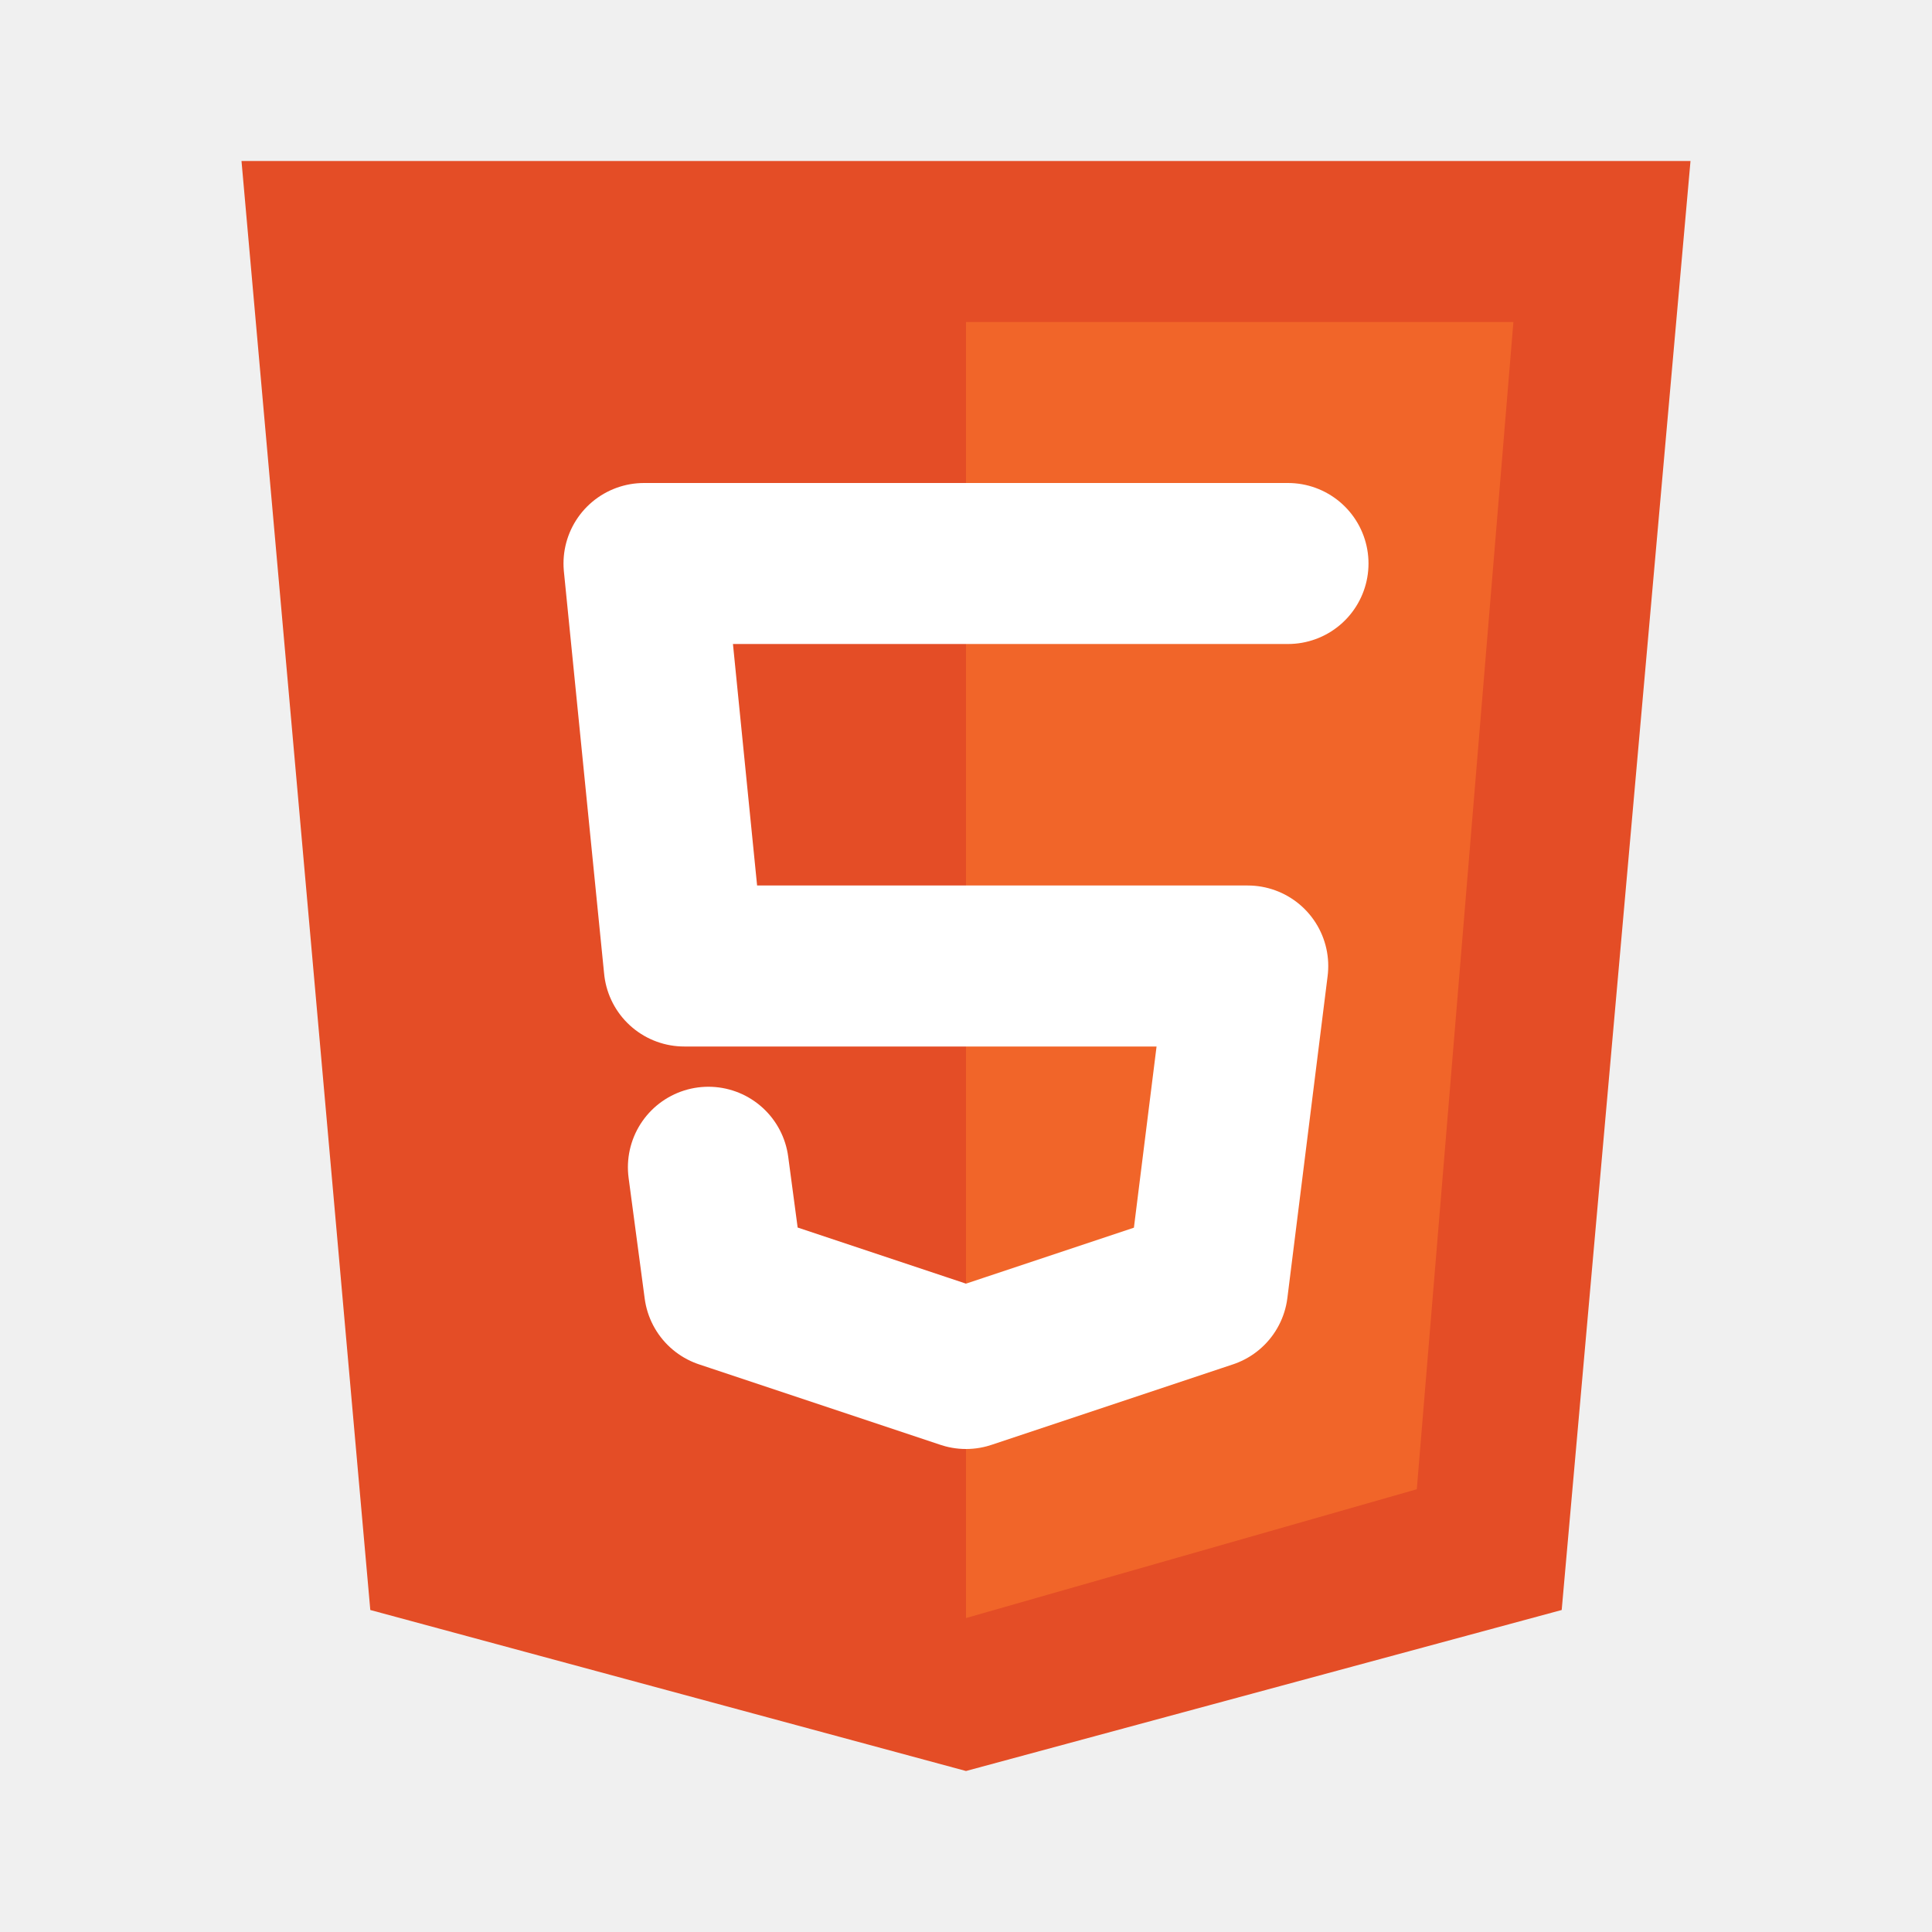
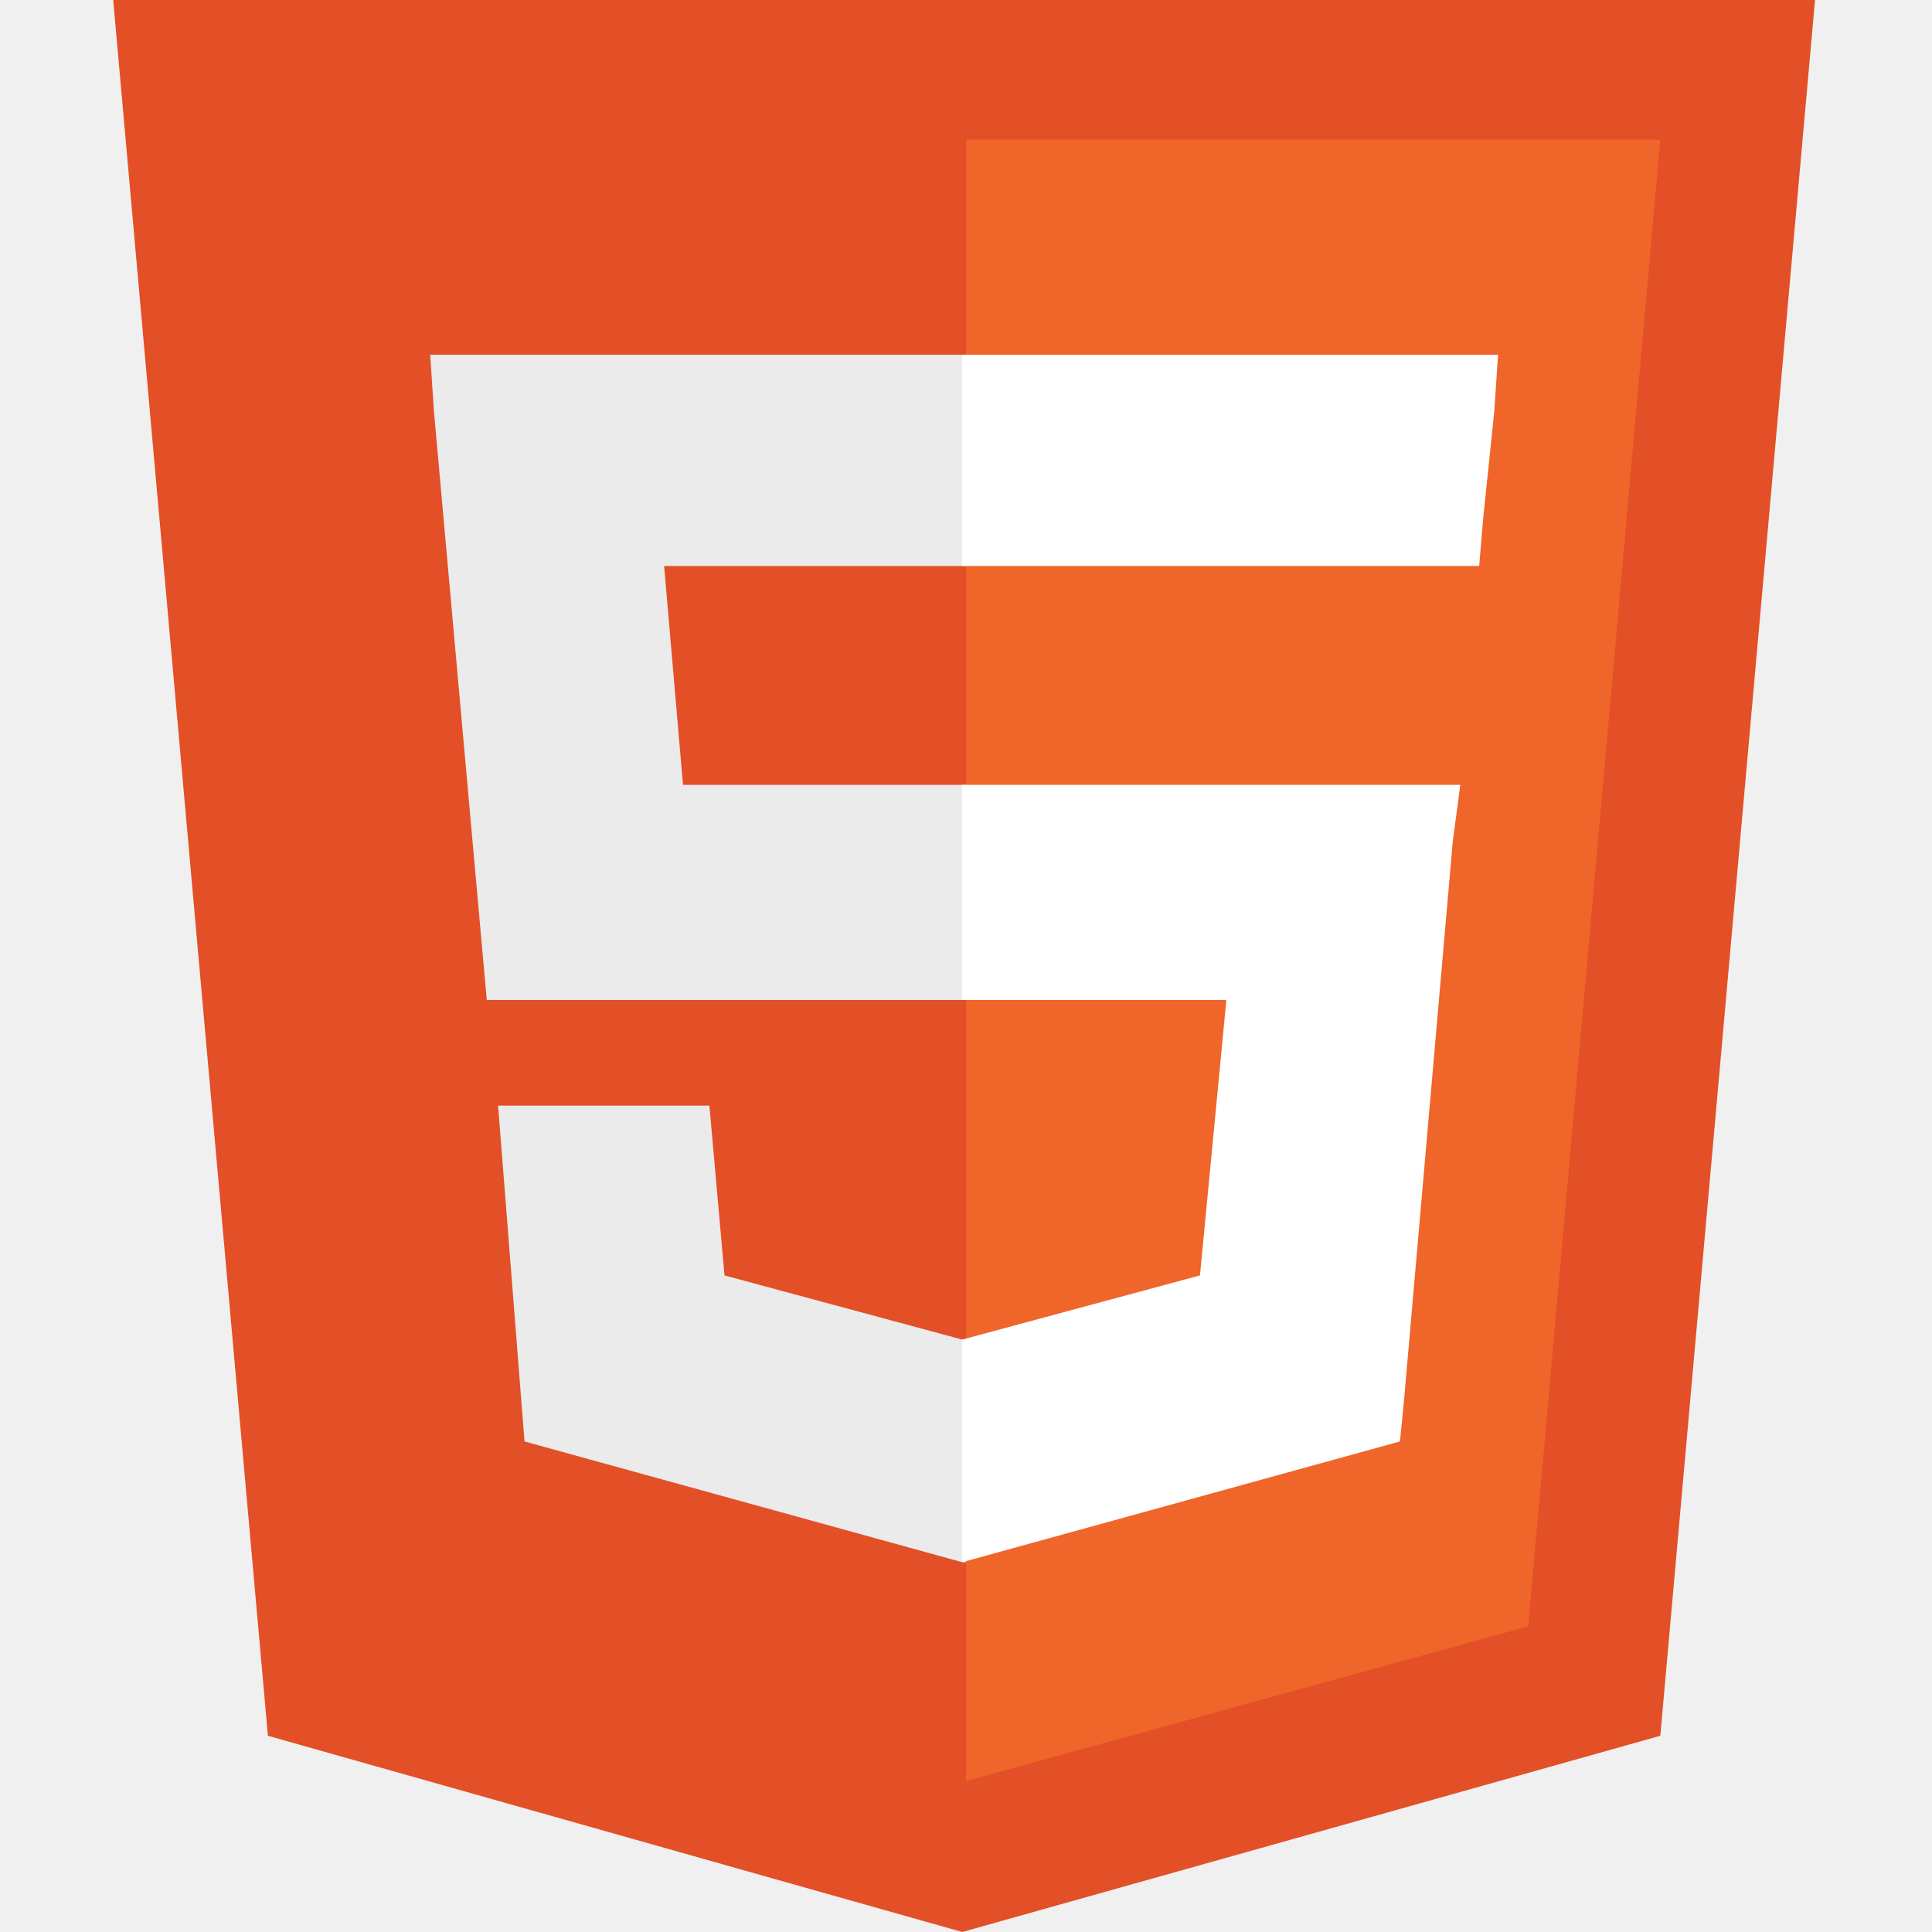
- <svg xmlns="http://www.w3.org/2000/svg" width="96" height="96" viewBox="0 0 24 24" fill="none">
-   <path d="M3 2h18l-1.6 18-7.4 2-7.4-2Z" fill="#e44d26" />
-   <path d="M12 4h6.8l-1.2 14.5-5.6 1.6Z" fill="#f16529" />
-   <path d="M16 7H8l.5 5h7l-.5 4-3 1-3-1-.2-1.5" stroke="#fff" stroke-width="2" stroke-linecap="round" stroke-linejoin="round" />
+ <svg xmlns="http://www.w3.org/2000/svg" viewBox="0 0 512 512" width="96" height="96">
+   <path fill="#E34F26" d="M71,460 L30,0 481,0 440,460 255,512" />
+   <path fill="#EF652A" d="M256,472 L405,431 440,37 256,37" />
+   <path fill="#EBEBEB" d="M256,208 L181,208 176,150 256,150 256,94 255,94 114,94 115,109 129,265 256,265zM256,355 L255,355 192,338 188,293 158,293 132,293 139,382 255,414 256,414z" />
+   <path fill="#FFF" d="M255,208 L255,265 325,265 318,338 255,355 255,414 371,382 372,372 385,223 387,208 371,208zM255,94 L255,129 255,150 255,150 392,150 392,150 392,150 393,138 396,109 397,94z" />
</svg>
